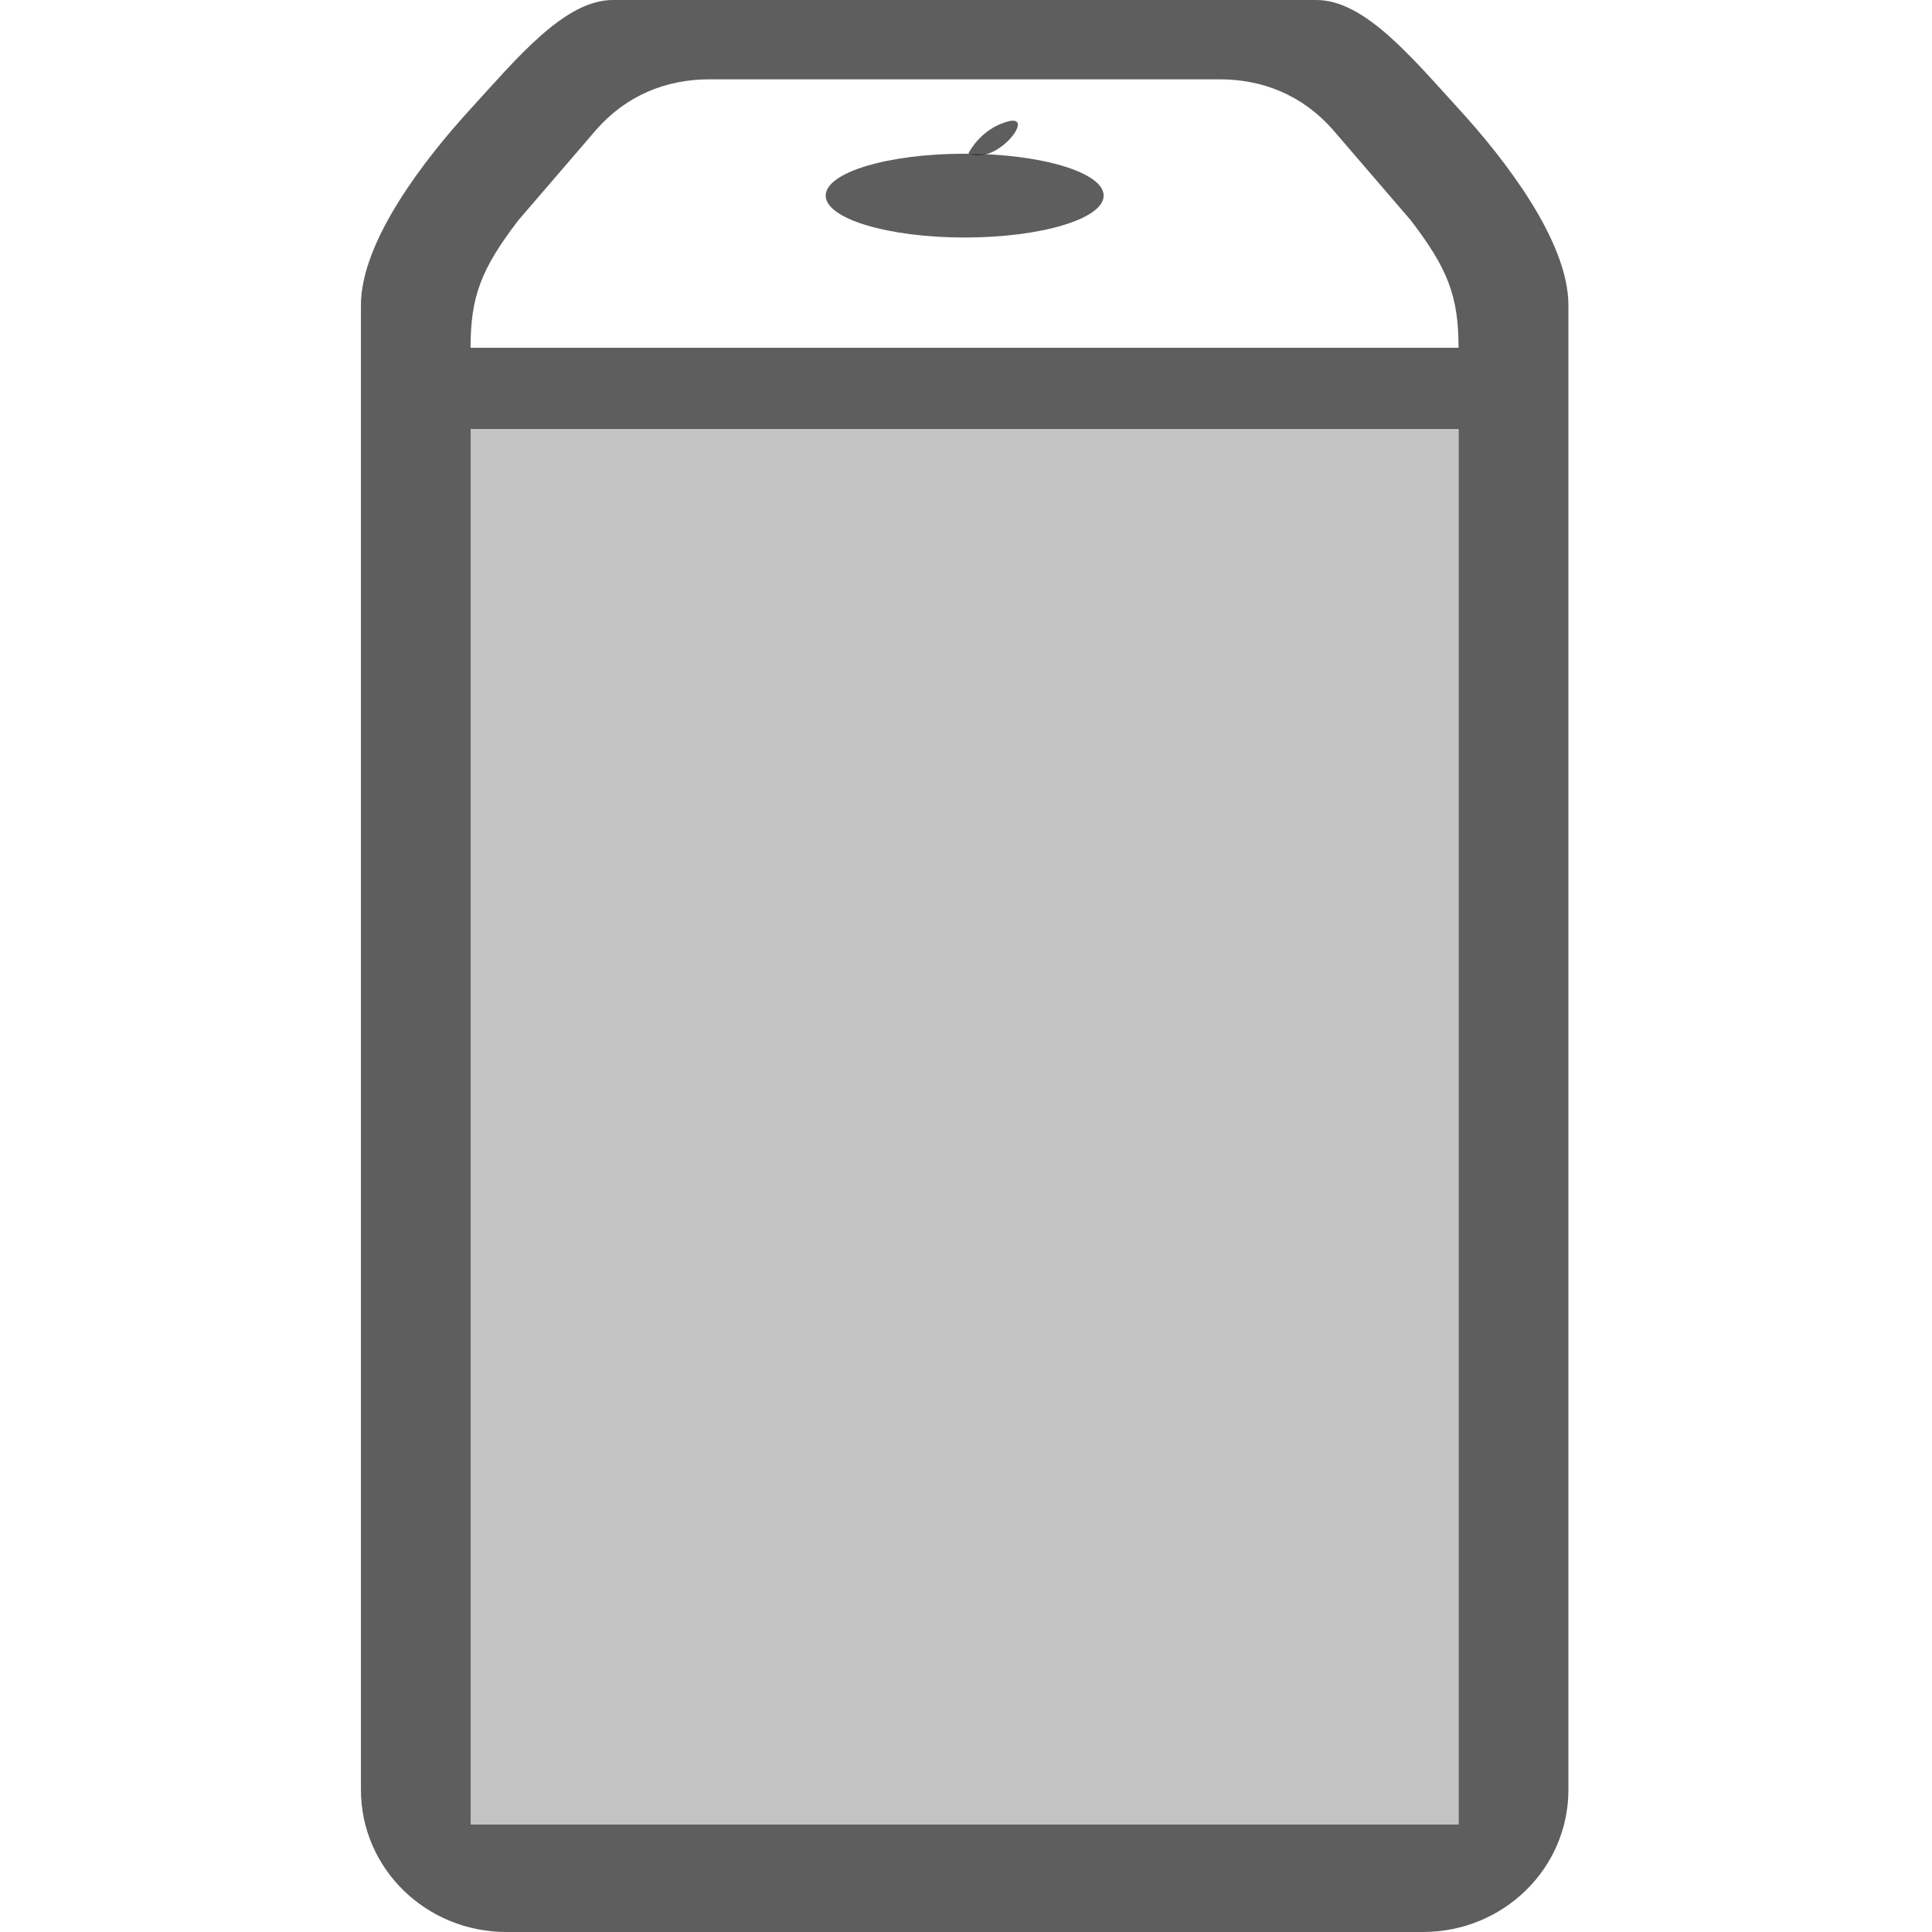
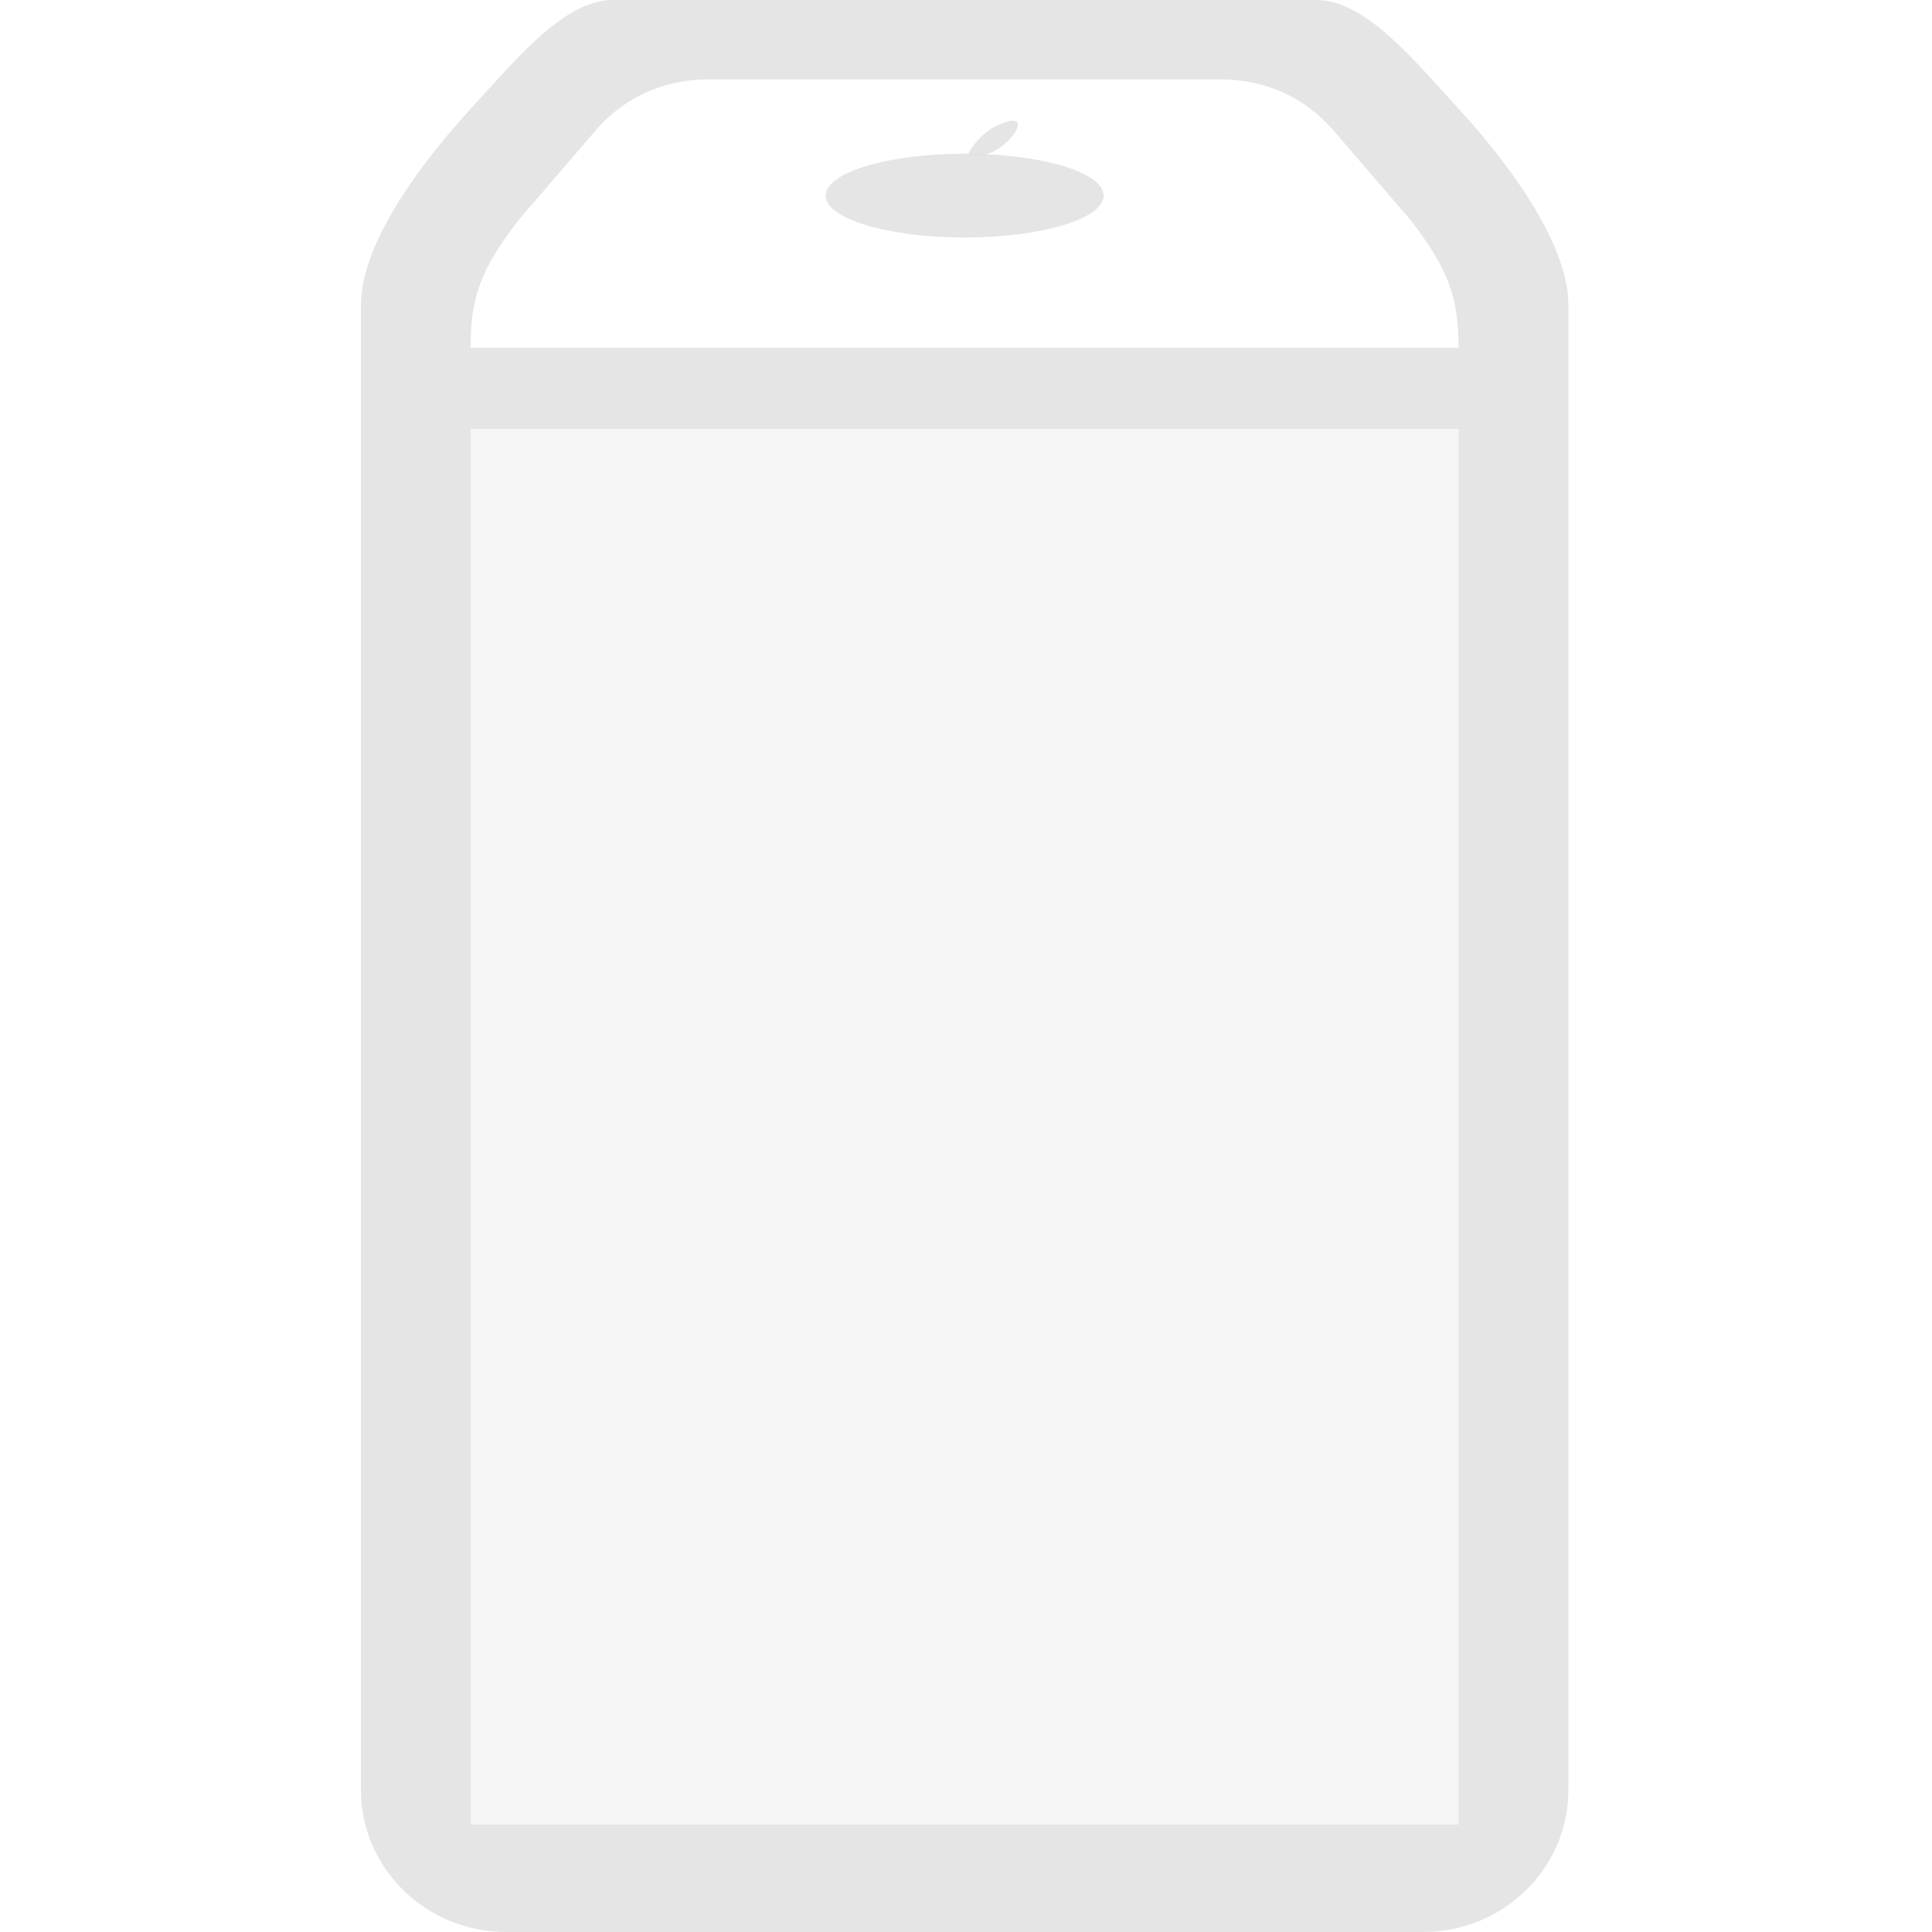
<svg xmlns="http://www.w3.org/2000/svg" width="16" height="16" version="1.1">
-   <g fill="#363636" stroke-width="1">
+   <g fill="#dedede" stroke-width="1">
    <path d="m5.075 0c-0.4 0-0.796 0.485-1.177 0.901s-0.909 1.096-0.909 1.627v12.293c0 0.653 0.538 1.179 1.206 1.179h7.588c0.668 0 1.206-0.526 1.206-1.179v-12.293c0-0.53-0.528-1.211-0.909-1.627-0.381-0.416-0.777-0.901-1.177-0.901h-3.555zm0.799 0.657h4.229c0.354 0 0.683 0.131 0.935 0.417l0.645 0.75c0.31 0.404 0.396 0.633 0.396 1.056h-8.182c0-0.422 0.086-0.652 0.396-1.056l0.645-0.75c0.251-0.286 0.581-0.417 0.935-0.417zm-1.976 2.898h8.182v11.556h-8.182z" opacity=".8" />
    <rect x="3.898" y="3.56" width="8.182" height="11.556" rx="0" ry="0" opacity=".3" />
    <ellipse cx="7.989" cy="1.62" rx="1.151" ry=".347" opacity=".8" />
    <path d="m8.02 1.27s0.1-0.206 0.331-0.265c0.231-0.059-0.1 0.373-0.331 0.265z" fill-rule="evenodd" opacity=".8" />
  </g>
</svg>
